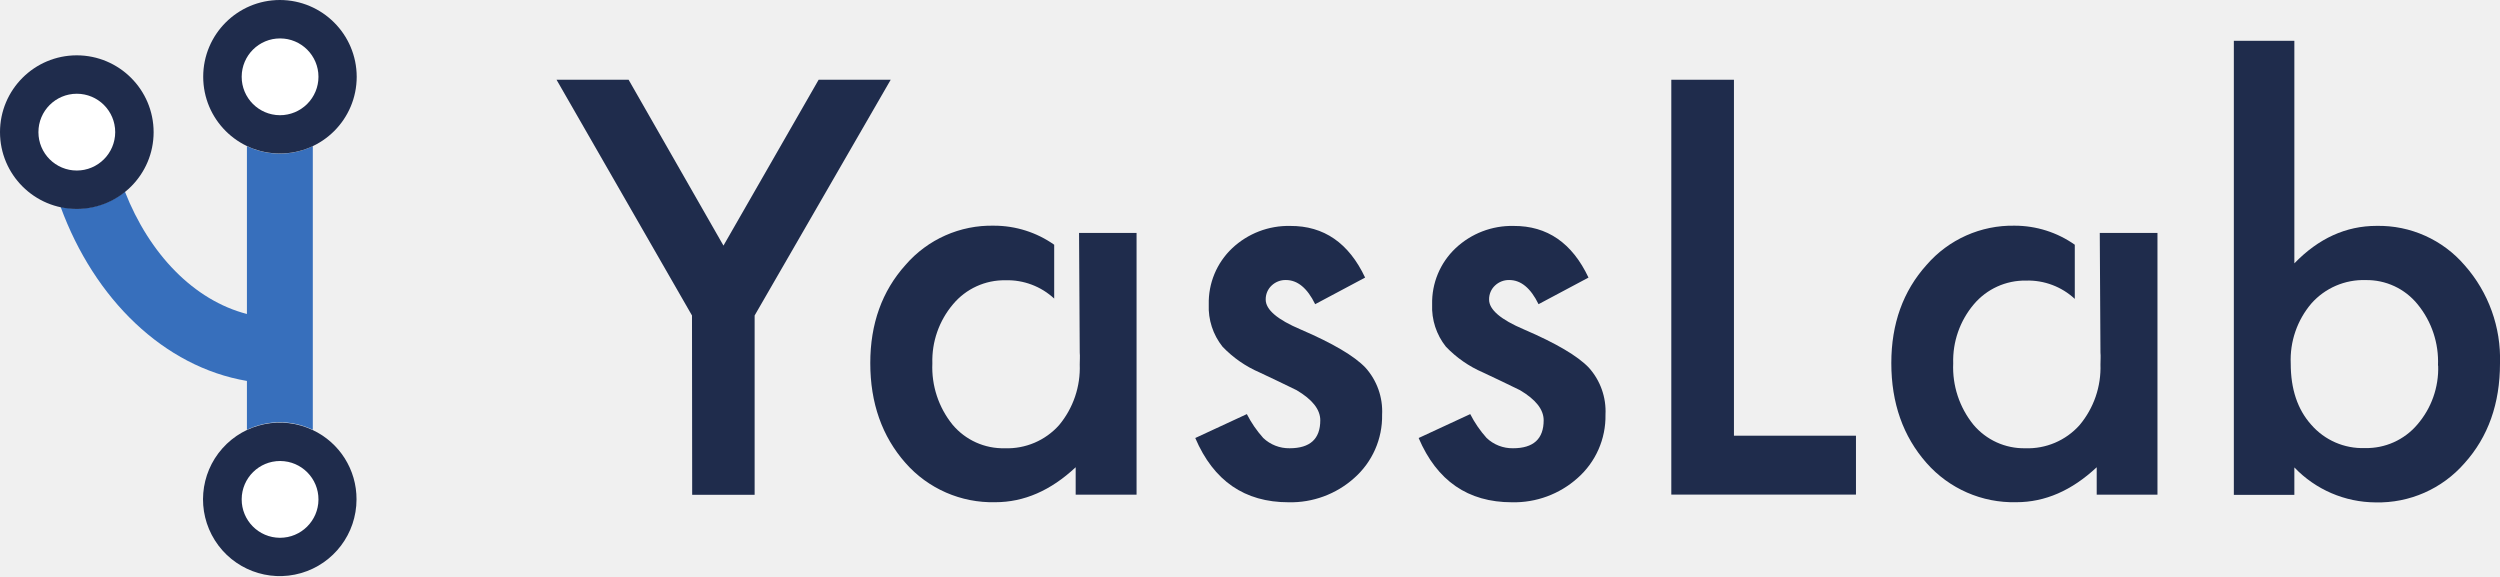
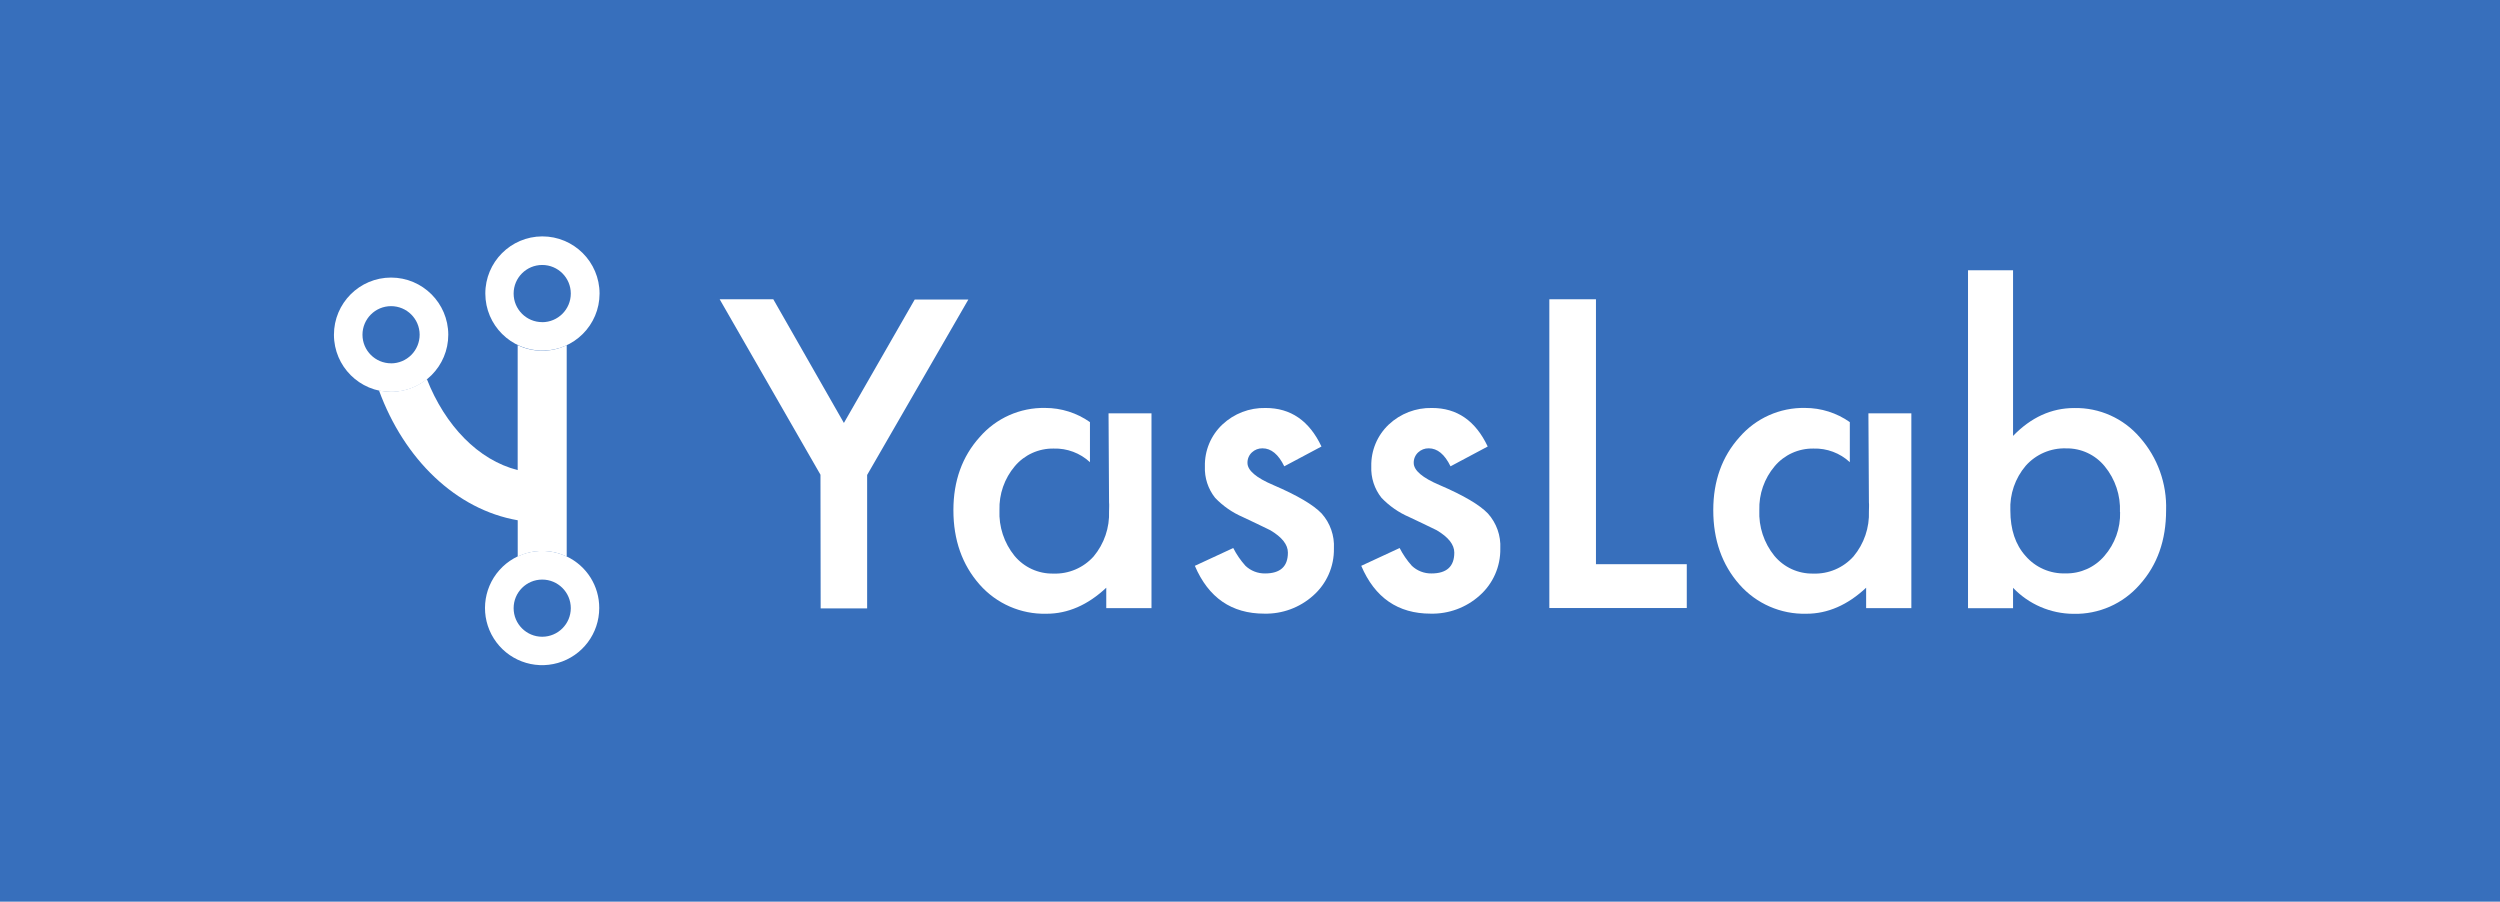
- <svg xmlns="http://www.w3.org/2000/svg" viewBox="0 0 400.33 92.27">
+ <svg xmlns="http://www.w3.org/2000/svg" viewBox="0 0 537.89 193.99">
  <defs>
-     <style>.cls-1{fill:#1f2c4c;}.cls-2{fill:#376fbc;}.cls-3{fill:#fff;}</style>
+     <style>.cls-1{fill:#376fbc;}.cls-2{fill:#fff;}</style>
  </defs>
  <g id="レイヤー_2" data-name="レイヤー 2">
    <g id="レイヤー_1-2" data-name="レイヤー 1">
-       <path class="cls-1" d="M110.81,50.52,89.12,12.77h11.54l15.19,26.56,15.24-26.56h11.54L120.84,50.52V79.23h-10Z" />
-       <path class="cls-1" d="M218.6,44.45l-8,4.26q-1.89-3.87-4.69-3.87a3.23,3.23,0,0,0-2.28.88,3,3,0,0,0-.95,2.26q0,2.41,5.6,4.78,7.7,3.31,10.37,6.11a10.47,10.47,0,0,1,2.67,7.53,13.2,13.2,0,0,1-4.48,10.16,15.23,15.23,0,0,1-10.5,3.87q-10.55,0-14.94-10.29l8.26-3.83a18,18,0,0,0,2.63,3.83,6,6,0,0,0,4.22,1.64q4.91,0,4.91-4.48,0-2.58-3.79-4.82-1.46-.73-2.93-1.42l-3-1.42a18.16,18.16,0,0,1-5.94-4.13,10.18,10.18,0,0,1-2.2-6.76,12,12,0,0,1,3.75-9,13.13,13.13,0,0,1,9.3-3.57Q214.68,36.14,218.6,44.45Z" />
-       <path class="cls-1" d="M254.37,44.45l-8,4.26q-1.89-3.87-4.69-3.87a3.23,3.23,0,0,0-2.28.88,3,3,0,0,0-.95,2.26q0,2.41,5.6,4.78,7.7,3.31,10.37,6.11a10.46,10.46,0,0,1,2.67,7.53,13.2,13.2,0,0,1-4.48,10.16,15.24,15.24,0,0,1-10.5,3.87q-10.55,0-14.94-10.29l8.26-3.83a17.94,17.94,0,0,0,2.63,3.83,6,6,0,0,0,4.22,1.64q4.91,0,4.91-4.48,0-2.58-3.79-4.82-1.46-.73-2.93-1.42l-3-1.42a18.18,18.18,0,0,1-5.94-4.13,10.18,10.18,0,0,1-2.2-6.76,12,12,0,0,1,3.75-9,13.13,13.13,0,0,1,9.3-3.57Q250.45,36.14,254.37,44.45Z" />
-       <path class="cls-1" d="M277.66,12.77v57H297.2v9.43H267.63V12.77Z" />
-       <path class="cls-1" d="M367.4,6.53V42.17q5.81-6,13.17-6a18.12,18.12,0,0,1,14.12,6.33,22.59,22.59,0,0,1,5.64,15.67q0,9.69-5.68,16a18.31,18.31,0,0,1-14.25,6.28,18.12,18.12,0,0,1-13-5.6v4.39h-9.69V6.53Zm23,52a14.48,14.48,0,0,0-3.27-9.81,10.48,10.48,0,0,0-8.31-3.87,11.14,11.14,0,0,0-8.69,3.74,13.91,13.91,0,0,0-3.31,9.64q0,6.11,3.27,9.77a10.88,10.88,0,0,0,8.61,3.75A10.68,10.68,0,0,0,387.08,68,13.75,13.75,0,0,0,390.43,58.57Z" />
-       <path class="cls-1" d="M172.79,37.3l.11,19.15c.06.6,0,1.26,0,1.9a14.33,14.33,0,0,1-3.31,9.73,11.11,11.11,0,0,1-8.69,3.7A10.57,10.57,0,0,1,152.53,68a14.6,14.6,0,0,1-3.23-9.81,14,14,0,0,1,3.31-9.47A10.7,10.7,0,0,1,161,44.88a11,11,0,0,1,7.81,2.93V39.19a16.71,16.71,0,0,0-9.62-3.05A18.18,18.18,0,0,0,145,42.43q-5.64,6.28-5.64,15.71,0,9.6,5.64,16a18.54,18.54,0,0,0,14.38,6.28q6.89,0,12.87-5.6v4.39H182V37.3Z" />
-       <path class="cls-1" d="M336.24,37.3l.11,19.15c.06.6,0,1.26,0,1.9A14.33,14.33,0,0,1,333,68.08a11.11,11.11,0,0,1-8.69,3.7A10.57,10.57,0,0,1,316,68a14.6,14.6,0,0,1-3.23-9.81,14,14,0,0,1,3.31-9.47,10.7,10.7,0,0,1,8.35-3.79,11,11,0,0,1,7.81,2.93V39.19a16.71,16.71,0,0,0-9.62-3.05,18.18,18.18,0,0,0-14.12,6.29q-5.64,6.28-5.64,15.71,0,9.6,5.64,16a18.54,18.54,0,0,0,14.38,6.28q6.89,0,12.87-5.6v4.39h9.73V37.3Z" />
-       <path class="cls-2" d="M50.09,68.87V23.4a12.15,12.15,0,0,1-10.55,0V50.28C31.07,48.09,23.93,40.71,20,30.68A12.22,12.22,0,0,1,9.7,33.11C15.12,47.93,26.27,58.75,39.54,61v7.82a12.15,12.15,0,0,1,10.55,0Z" />
-       <circle class="cls-3" cx="44.82" cy="12.3" r="6.15" />
-       <path class="cls-1" d="M44.82,0a12.29,12.29,0,1,0,12.3,12.3A12.32,12.32,0,0,0,44.82,0Zm0,18.45A6.15,6.15,0,1,1,51,12.3,6.16,6.16,0,0,1,44.82,18.45Z" />
-       <circle class="cls-3" cx="44.82" cy="79.97" r="6.15" />
-       <path class="cls-1" d="M50.09,68.87a12.29,12.29,0,1,0,7,11.1A12.21,12.21,0,0,0,50.09,68.87ZM44.82,86.12A6.15,6.15,0,1,1,51,80,6.16,6.16,0,0,1,44.82,86.12Z" />
-       <circle class="cls-3" cx="12.3" cy="21.16" r="6.15" />
-       <path class="cls-1" d="M12.3,8.86a12.3,12.3,0,1,0,12.3,12.3A12.32,12.32,0,0,0,12.3,8.86Zm0,18.45a6.15,6.15,0,1,1,6.15-6.15A6.16,6.16,0,0,1,12.3,27.31Z" />
+       <rect class="cls-1" width="537.89" height="193.99" />
+       <path class="cls-2" d="M121.93,119.73V74.26a12.15,12.15,0,0,1-10.55,0v26.88C102.91,99,95.77,91.58,91.83,81.54A12.22,12.22,0,0,1,81.54,84c5.42,14.82,16.57,25.64,29.85,27.94v7.82a12.15,12.15,0,0,1,10.55,0Z" />
+       <circle class="cls-1" cx="116.66" cy="63.16" r="6.15" />
+       <path class="cls-2" d="M116.66,50.86A12.29,12.29,0,1,0,129,63.16,12.32,12.32,0,0,0,116.66,50.86Zm0,18.45a6.15,6.15,0,1,1,6.15-6.15A6.16,6.16,0,0,1,116.66,69.32Z" />
+       <circle class="cls-1" cx="116.66" cy="130.83" r="6.15" />
+       <path class="cls-2" d="M121.93,119.73a12.29,12.29,0,1,0,7,11.1A12.21,12.21,0,0,0,121.93,119.73ZM116.66,137a6.15,6.15,0,1,1,6.15-6.15A6.16,6.16,0,0,1,116.66,137Z" />
+       <circle class="cls-1" cx="84.14" cy="72.02" r="6.15" />
+       <path class="cls-2" d="M84.14,59.72A12.3,12.3,0,1,0,96.45,72,12.32,12.32,0,0,0,84.14,59.72Zm0,18.45A6.15,6.15,0,1,1,90.29,72,6.16,6.16,0,0,1,84.14,78.18Z" />
+       <path class="cls-2" d="M176.53,102.14,154.84,64.39h11.54L181.57,91l15.24-26.56h11.54l-21.78,37.75v28.71h-10Z" />
+       <path class="cls-2" d="M284.32,96.07l-8,4.26q-1.89-3.87-4.69-3.87a3.23,3.23,0,0,0-2.28.88,3,3,0,0,0-.95,2.26q0,2.41,5.6,4.78,7.7,3.31,10.37,6.11A10.47,10.47,0,0,1,287,118a13.2,13.2,0,0,1-4.48,10.16,15.23,15.23,0,0,1-10.5,3.87q-10.55,0-14.94-10.29l8.26-3.83a18,18,0,0,0,2.63,3.83,6,6,0,0,0,4.22,1.64q4.91,0,4.91-4.48,0-2.58-3.79-4.82-1.46-.73-2.93-1.42l-3-1.42a18.16,18.16,0,0,1-5.94-4.13,10.18,10.18,0,0,1-2.2-6.76,12,12,0,0,1,3.75-9,13.13,13.13,0,0,1,9.3-3.57Q280.4,87.76,284.32,96.07Z" />
+       <path class="cls-2" d="M320.09,96.07l-8,4.26q-1.89-3.87-4.69-3.87a3.23,3.23,0,0,0-2.28.88,3,3,0,0,0-.95,2.26q0,2.41,5.6,4.78,7.7,3.31,10.37,6.11A10.46,10.46,0,0,1,322.8,118a13.2,13.2,0,0,1-4.48,10.16,15.24,15.24,0,0,1-10.5,3.87q-10.55,0-14.94-10.29l8.26-3.83a17.94,17.94,0,0,0,2.63,3.83,6,6,0,0,0,4.22,1.64q4.91,0,4.91-4.48,0-2.58-3.79-4.82-1.46-.73-2.93-1.42l-3-1.42a18.18,18.18,0,0,1-5.94-4.13,10.18,10.18,0,0,1-2.2-6.76,12,12,0,0,1,3.75-9,13.13,13.13,0,0,1,9.3-3.57Q316.17,87.76,320.09,96.07Z" />
+       <path class="cls-2" d="M343.38,64.39v57h19.54v9.43H333.35V64.39Z" />
+       <path class="cls-2" d="M433.12,58.15V93.79q5.81-6,13.17-6a18.12,18.12,0,0,1,14.12,6.33,22.59,22.59,0,0,1,5.64,15.67q0,9.69-5.68,16a18.31,18.31,0,0,1-14.25,6.28,18.12,18.12,0,0,1-13-5.6v4.39h-9.69V58.15Zm23,52a14.48,14.48,0,0,0-3.27-9.81,10.48,10.48,0,0,0-8.31-3.87,11.14,11.14,0,0,0-8.69,3.74,13.91,13.91,0,0,0-3.31,9.64q0,6.11,3.27,9.77a10.88,10.88,0,0,0,8.61,3.75,10.68,10.68,0,0,0,8.35-3.75A13.75,13.75,0,0,0,456.15,110.19Z" />
+       <path class="cls-2" d="M238.51,88.93l.11,19.15c.06.6,0,1.26,0,1.9a14.33,14.33,0,0,1-3.31,9.73,11.11,11.11,0,0,1-8.69,3.7,10.57,10.57,0,0,1-8.35-3.83,14.6,14.6,0,0,1-3.23-9.81,14,14,0,0,1,3.31-9.47,10.7,10.7,0,0,1,8.35-3.79,11,11,0,0,1,7.81,2.93V90.82a16.71,16.71,0,0,0-9.62-3.05,18.18,18.18,0,0,0-14.12,6.29q-5.64,6.28-5.64,15.71,0,9.6,5.64,16a18.54,18.54,0,0,0,14.38,6.28q6.89,0,12.87-5.6v4.39h9.73V88.93Z" />
+       <path class="cls-2" d="M402,88.93l.11,19.15c.06.6,0,1.26,0,1.9a14.33,14.33,0,0,1-3.31,9.73,11.11,11.11,0,0,1-8.69,3.7,10.57,10.57,0,0,1-8.35-3.83,14.6,14.6,0,0,1-3.23-9.81,14,14,0,0,1,3.31-9.47,10.7,10.7,0,0,1,8.35-3.79,11,11,0,0,1,7.81,2.93V90.82a16.71,16.71,0,0,0-9.62-3.05,18.18,18.18,0,0,0-14.12,6.29q-5.64,6.28-5.64,15.71,0,9.6,5.64,16a18.54,18.54,0,0,0,14.38,6.28q6.89,0,12.87-5.6v4.39h9.73V88.93Z" />
    </g>
  </g>
</svg>
